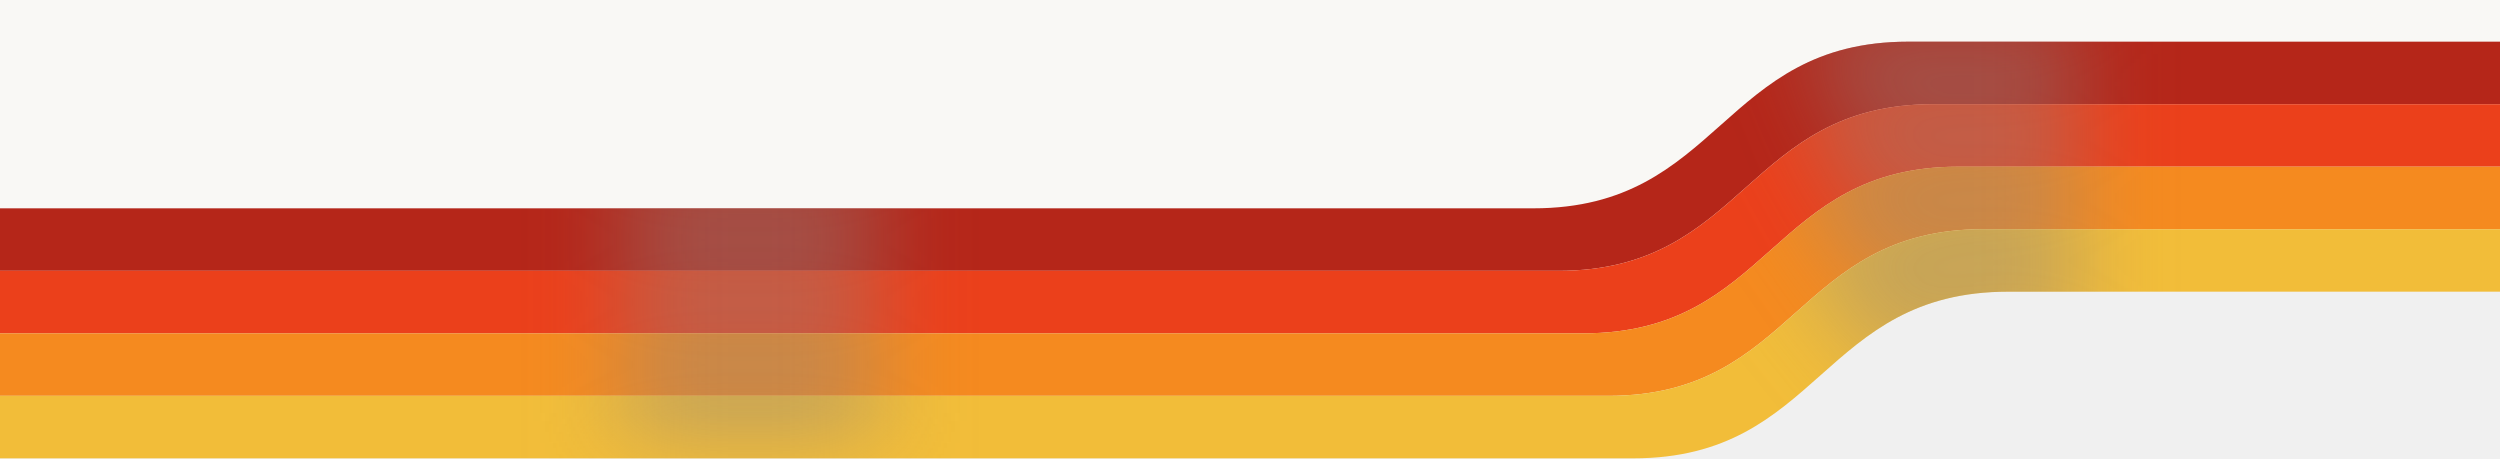
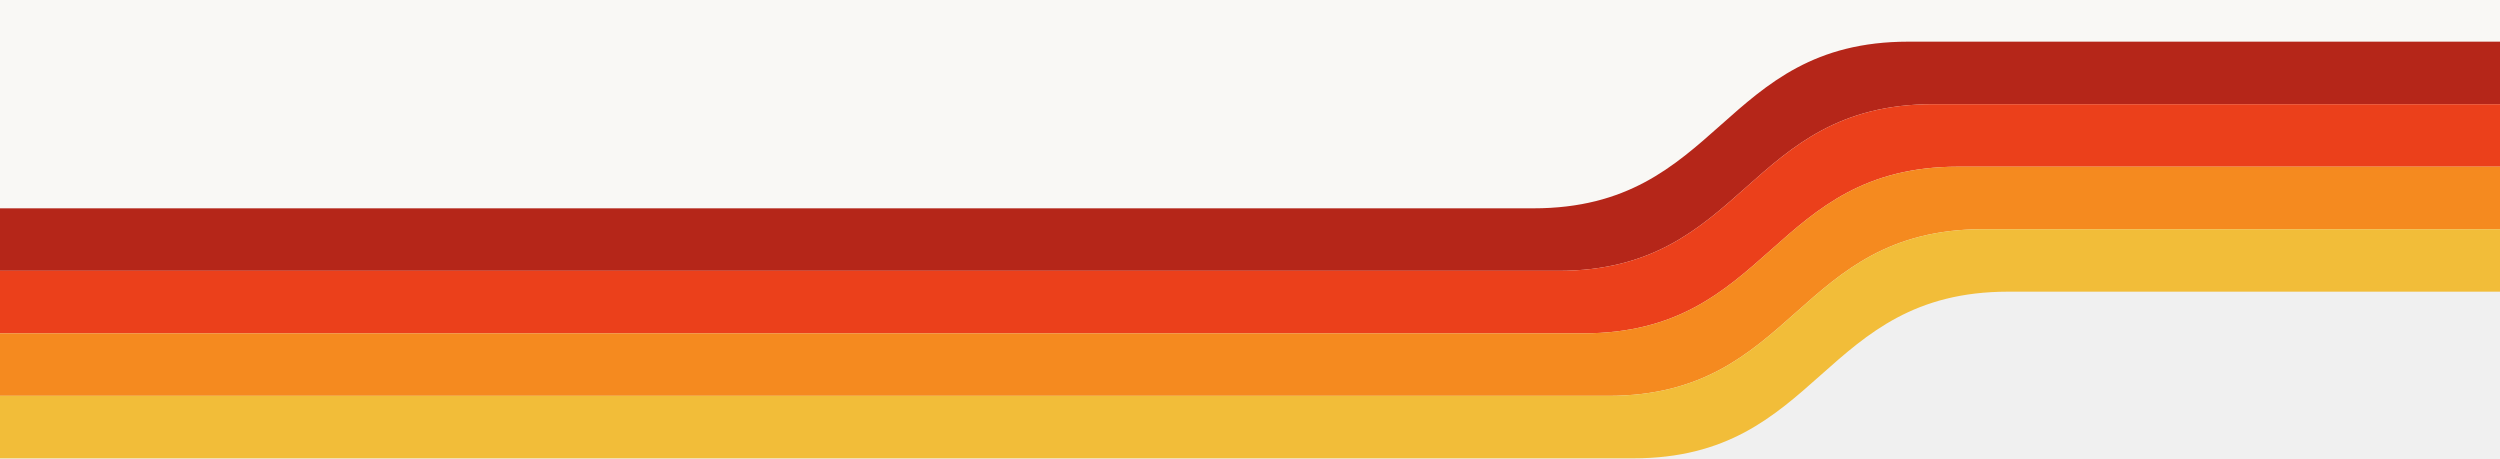
<svg xmlns="http://www.w3.org/2000/svg" viewBox="0 0 1200 220" preserveAspectRatio="none">
-   <style>
-   .flow { animation: stripe-flow 8s linear infinite; }
-   @keyframes stripe-flow { from { stroke-dashoffset: 0; } to { stroke-dashoffset: 600; } }
-   @media (prefers-reduced-motion: reduce) { .flow { animation: none; } }
- </style>
-   <defs>
-     <filter id="soft-flow" x="-50%" y="-300%" width="200%" height="700%" color-interpolation-filters="sRGB">
-       <feGaussianBlur stdDeviation="22" />
-     </filter>
-     <clipPath id="band-0">
-       <path d="M0 100H736C826 100 826 20 916 20H1200V50H928C838 50 838 130 748 130H0Z" />
-     </clipPath>
-     <clipPath id="band-1">
-       <path d="M0 130H748C838 130 838 50 928 50H1200V80H940C850 80 850 160 760 160H0Z" />
-     </clipPath>
-     <clipPath id="band-2">
-       <path d="M0 160H760C850 160 850 80 940 80H1200V110H952C862 110 862 190 772 190H0Z" />
-     </clipPath>
-     <clipPath id="band-3">
-       <path d="M0 190H772C862 190 862 110 952 110H1200V140H964C874 140 874 220 784 220H0Z" />
-     </clipPath>
-   </defs>
  <path fill="#f9f8f5" d="M0 0H1200V20H916C826 20 826 100 736 100H0Z" />
  <path fill="#b52619" d="M0 100H736C826 100 826 20 916 20H1200V50H928C838 50 838 130 748 130H0Z" />
-   <g clip-path="url(#band-0)">
-     <g fill="none" stroke-width="90" stroke-dasharray="120 480" filter="url(#soft-flow)">
-       <path class="flow" d="M-300 115H742C832 115 832 35 922 35H1500" stroke="#fff" stroke-opacity=".28" />
-       <path class="flow" style="animation-delay:-4s" d="M-300 115H742C832 115 832 35 922 35H1500" stroke="#210c00" stroke-opacity=".22" />
-     </g>
-   </g>
  <path fill="#eb401b" d="M0 130H748C838 130 838 50 928 50H1200V80H940C850 80 850 160 760 160H0Z" />
-   <g clip-path="url(#band-1)">
-     <g fill="none" stroke-width="90" stroke-dasharray="120 480" filter="url(#soft-flow)">
-       <path class="flow" d="M-300 145H754C844 145 844 65 934 65H1500" stroke="#fff" stroke-opacity=".28" />
-       <path class="flow" style="animation-delay:-4s" d="M-300 145H754C844 145 844 65 934 65H1500" stroke="#210c00" stroke-opacity=".22" />
-     </g>
-   </g>
  <path fill="#f58a1f" d="M0 160H760C850 160 850 80 940 80H1200V110H952C862 110 862 190 772 190H0Z" />
-   <g clip-path="url(#band-2)">
-     <g fill="none" stroke-width="90" stroke-dasharray="120 480" filter="url(#soft-flow)">
-       <path class="flow" d="M-300 175H766C856 175 856 95 946 95H1500" stroke="#fff" stroke-opacity=".28" />
-       <path class="flow" style="animation-delay:-4s" d="M-300 175H766C856 175 856 95 946 95H1500" stroke="#210c00" stroke-opacity=".22" />
-     </g>
-   </g>
  <path fill="#f2bd39" d="M0 190H772C862 190 862 110 952 110H1200V140H964C874 140 874 220 784 220H0Z" />
-   <g clip-path="url(#band-3)">
-     <g fill="none" stroke-width="90" stroke-dasharray="120 480" filter="url(#soft-flow)">
-       <path class="flow" d="M-300 205H778C868 205 868 125 958 125H1500" stroke="#fff" stroke-opacity=".28" />
-       <path class="flow" style="animation-delay:-4s" d="M-300 205H778C868 205 868 125 958 125H1500" stroke="#210c00" stroke-opacity=".22" />
-     </g>
-   </g>
</svg>
